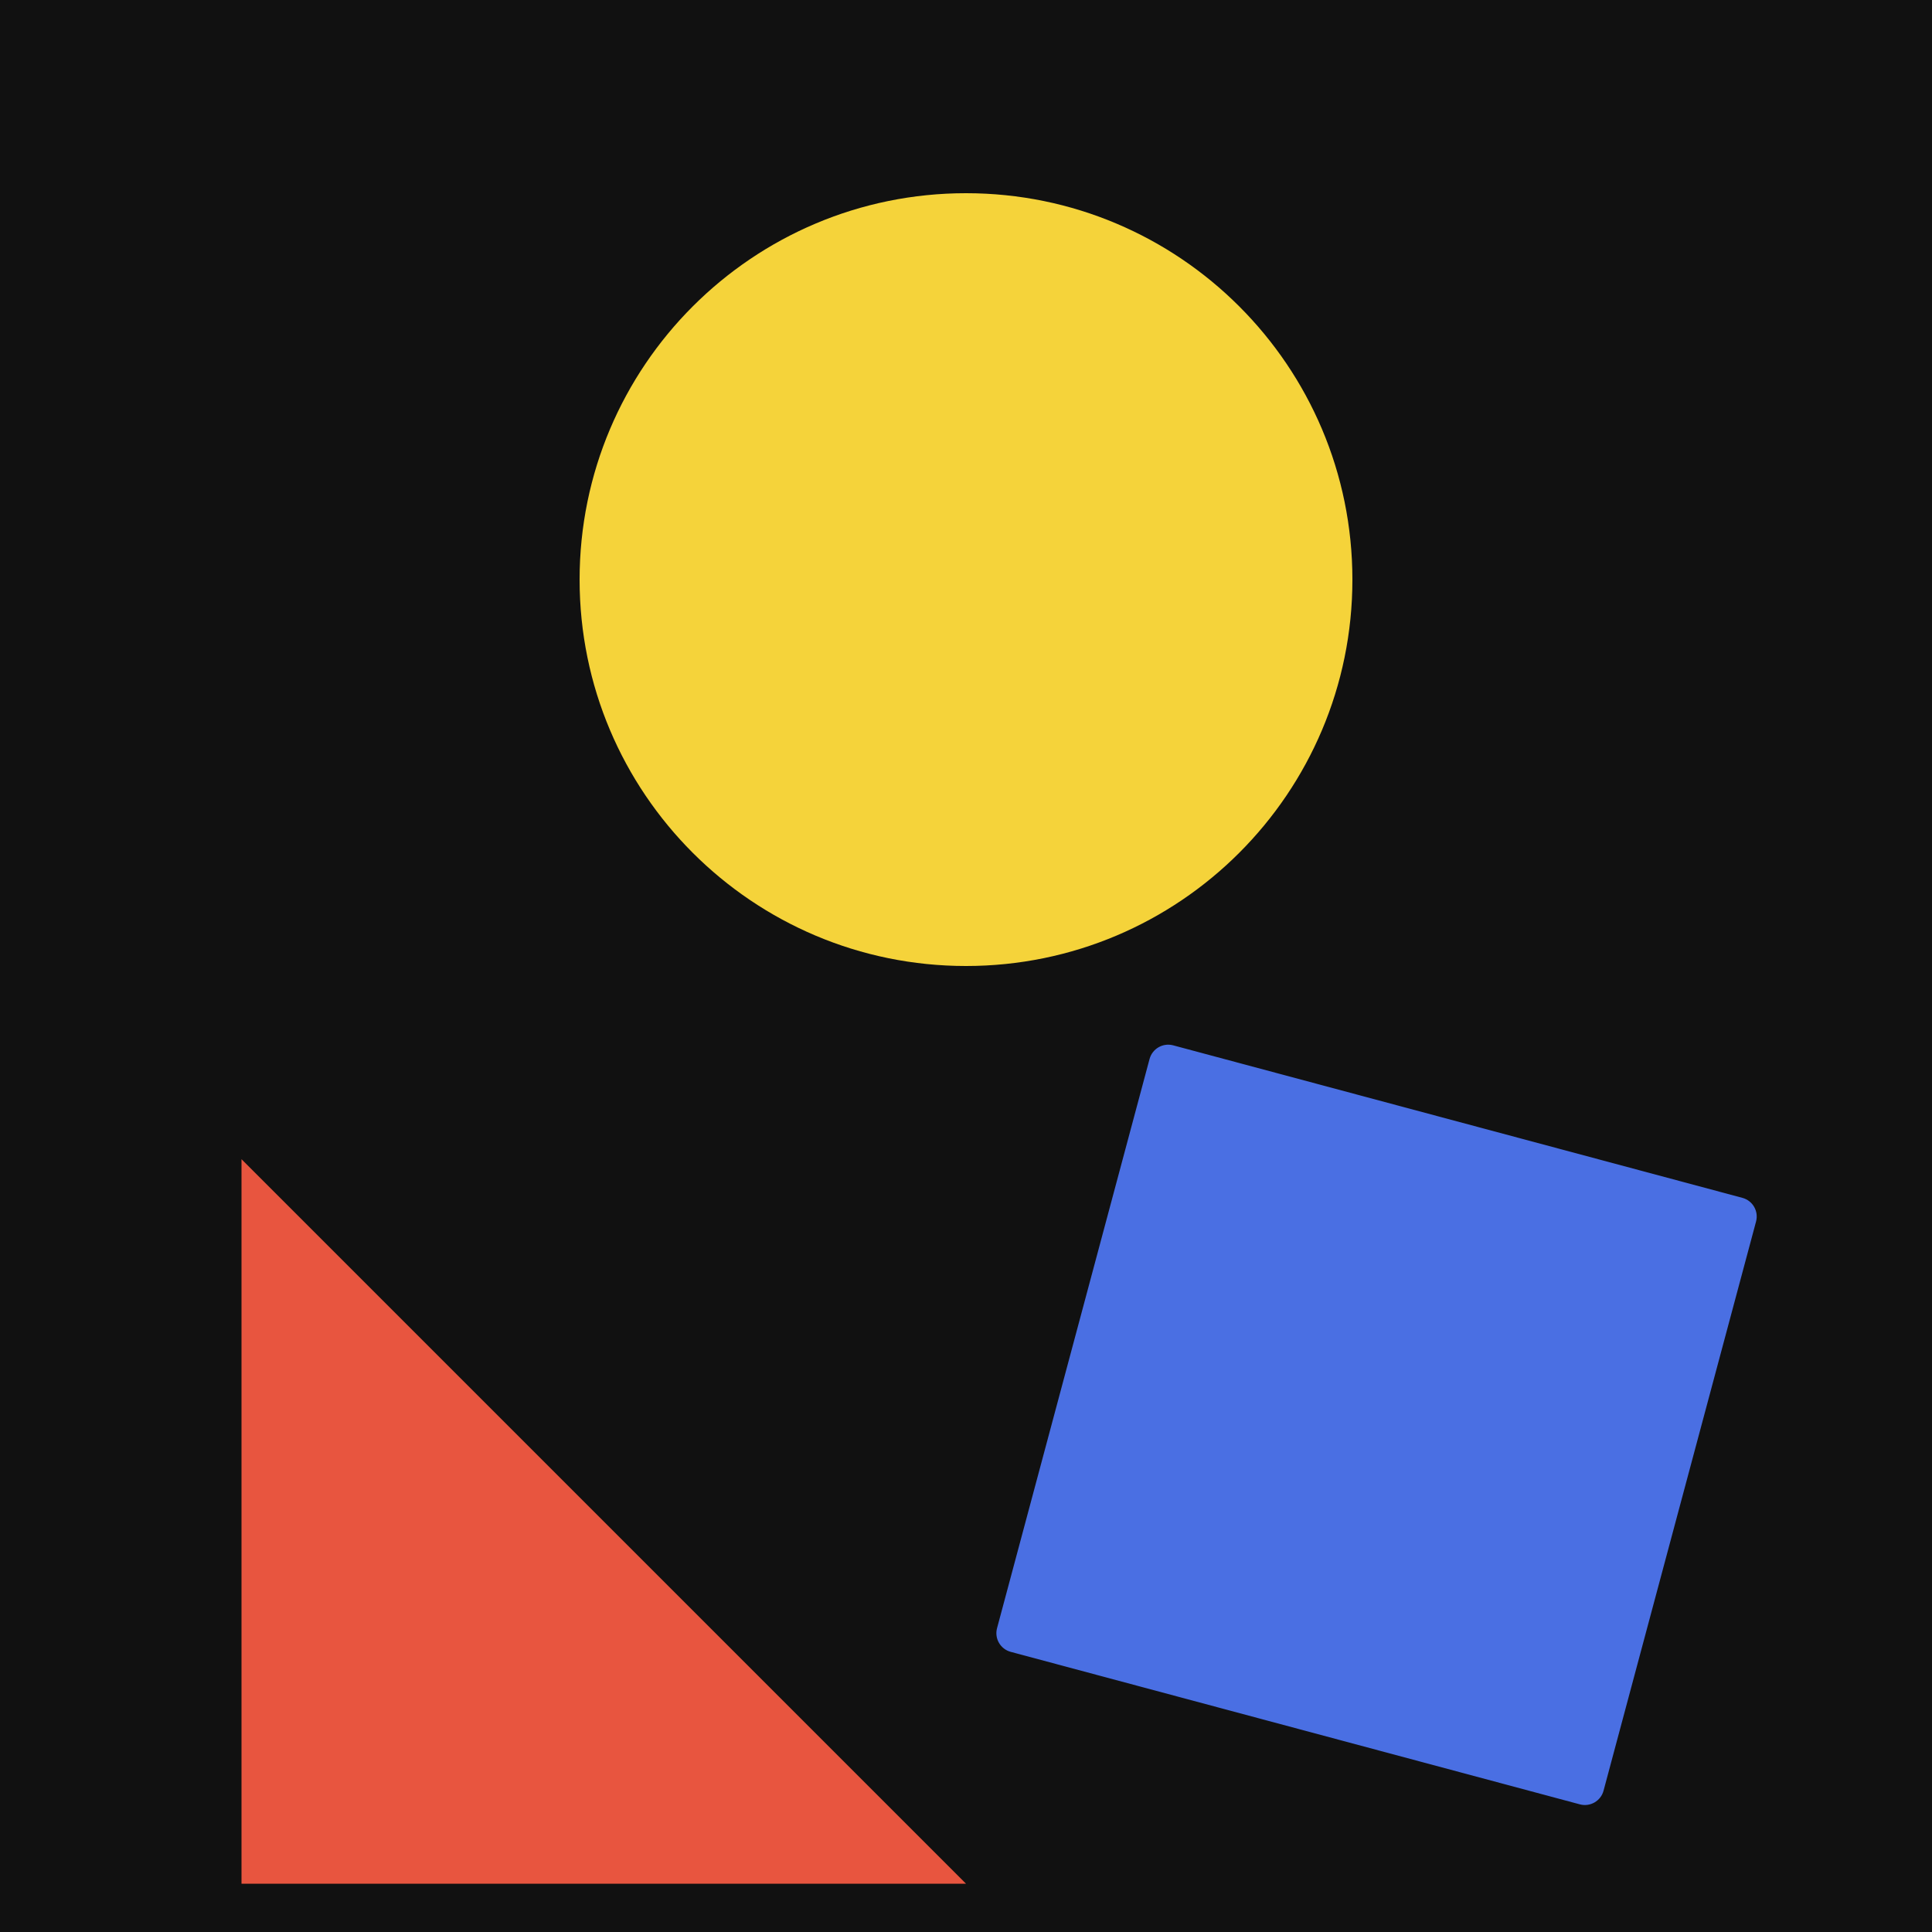
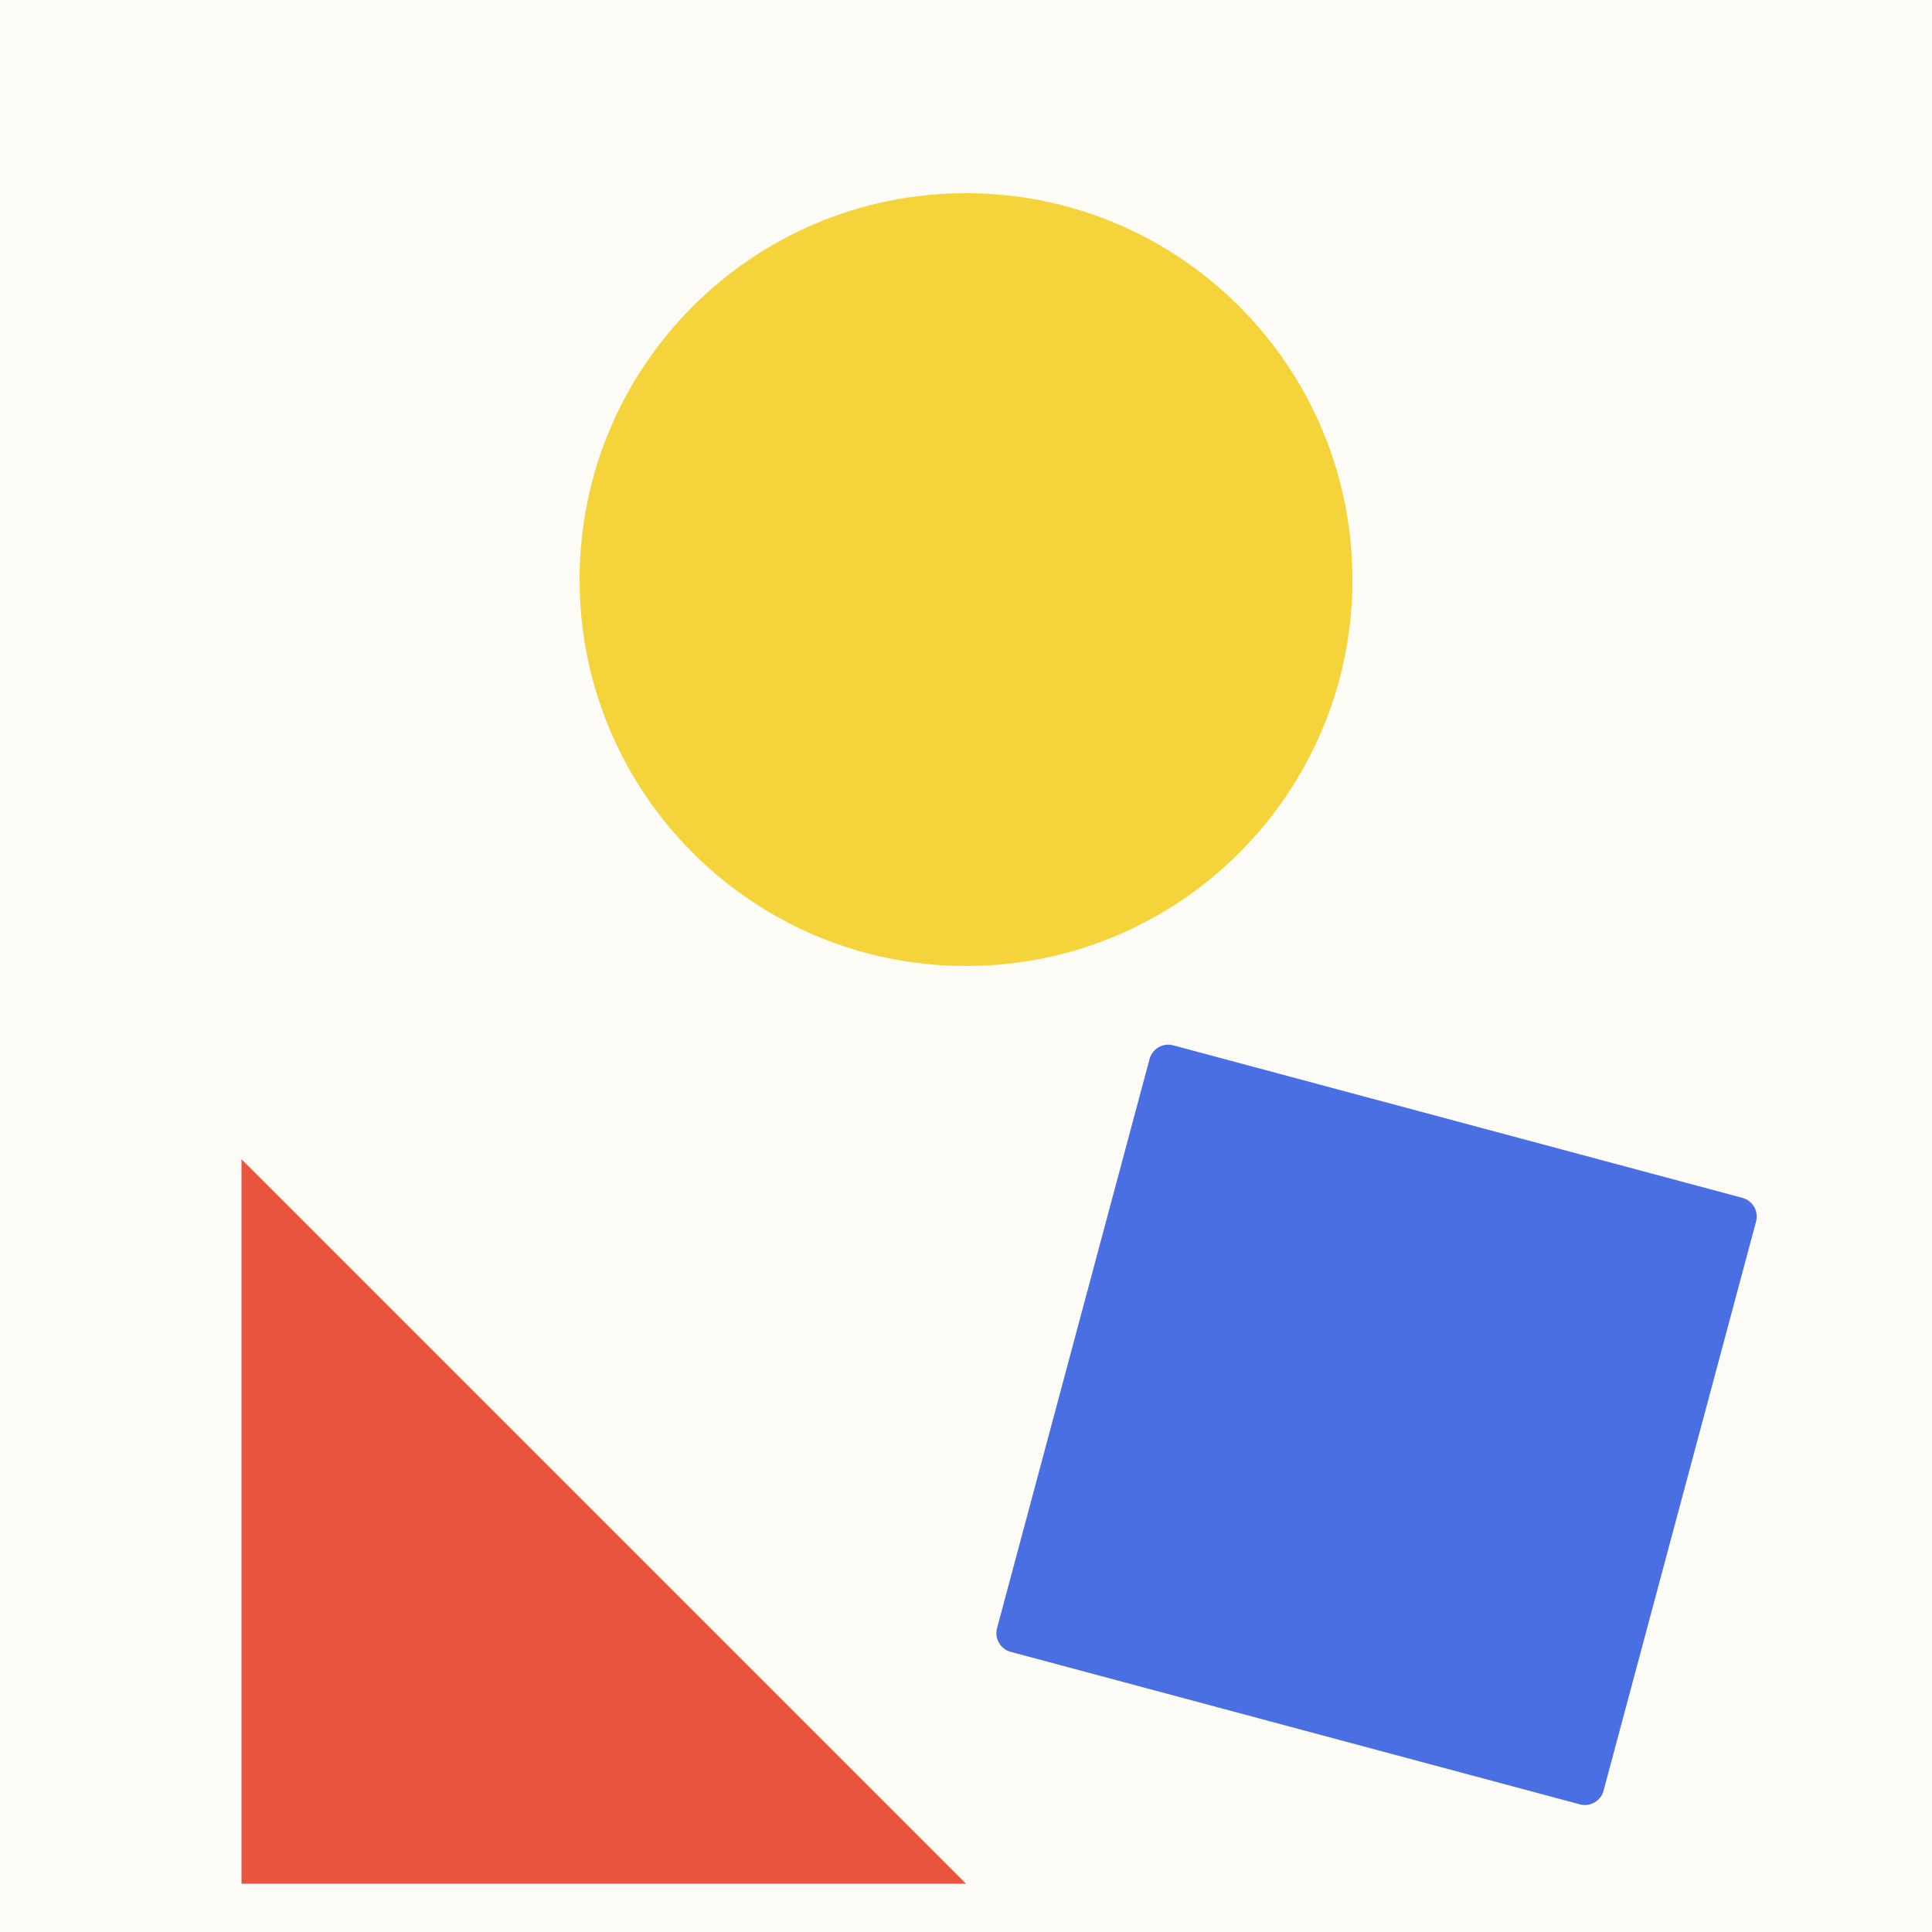
<svg xmlns="http://www.w3.org/2000/svg" viewBox="0 0 400 400">
-   <rect width="400" height="400" fill="#111111" />
+   <rect width="400" height="400" fill="#FDFBF6" />
  <circle cx="200" cy="120" r="80" fill="#f5d33a" />
  <polygon points="50,390 200,390 50,240" fill="#e8553f" />
  <rect x="220" y="230" width="130" height="130" rx="4" fill="#4a6fe3" transform="rotate(15 285 295)" />
</svg>
